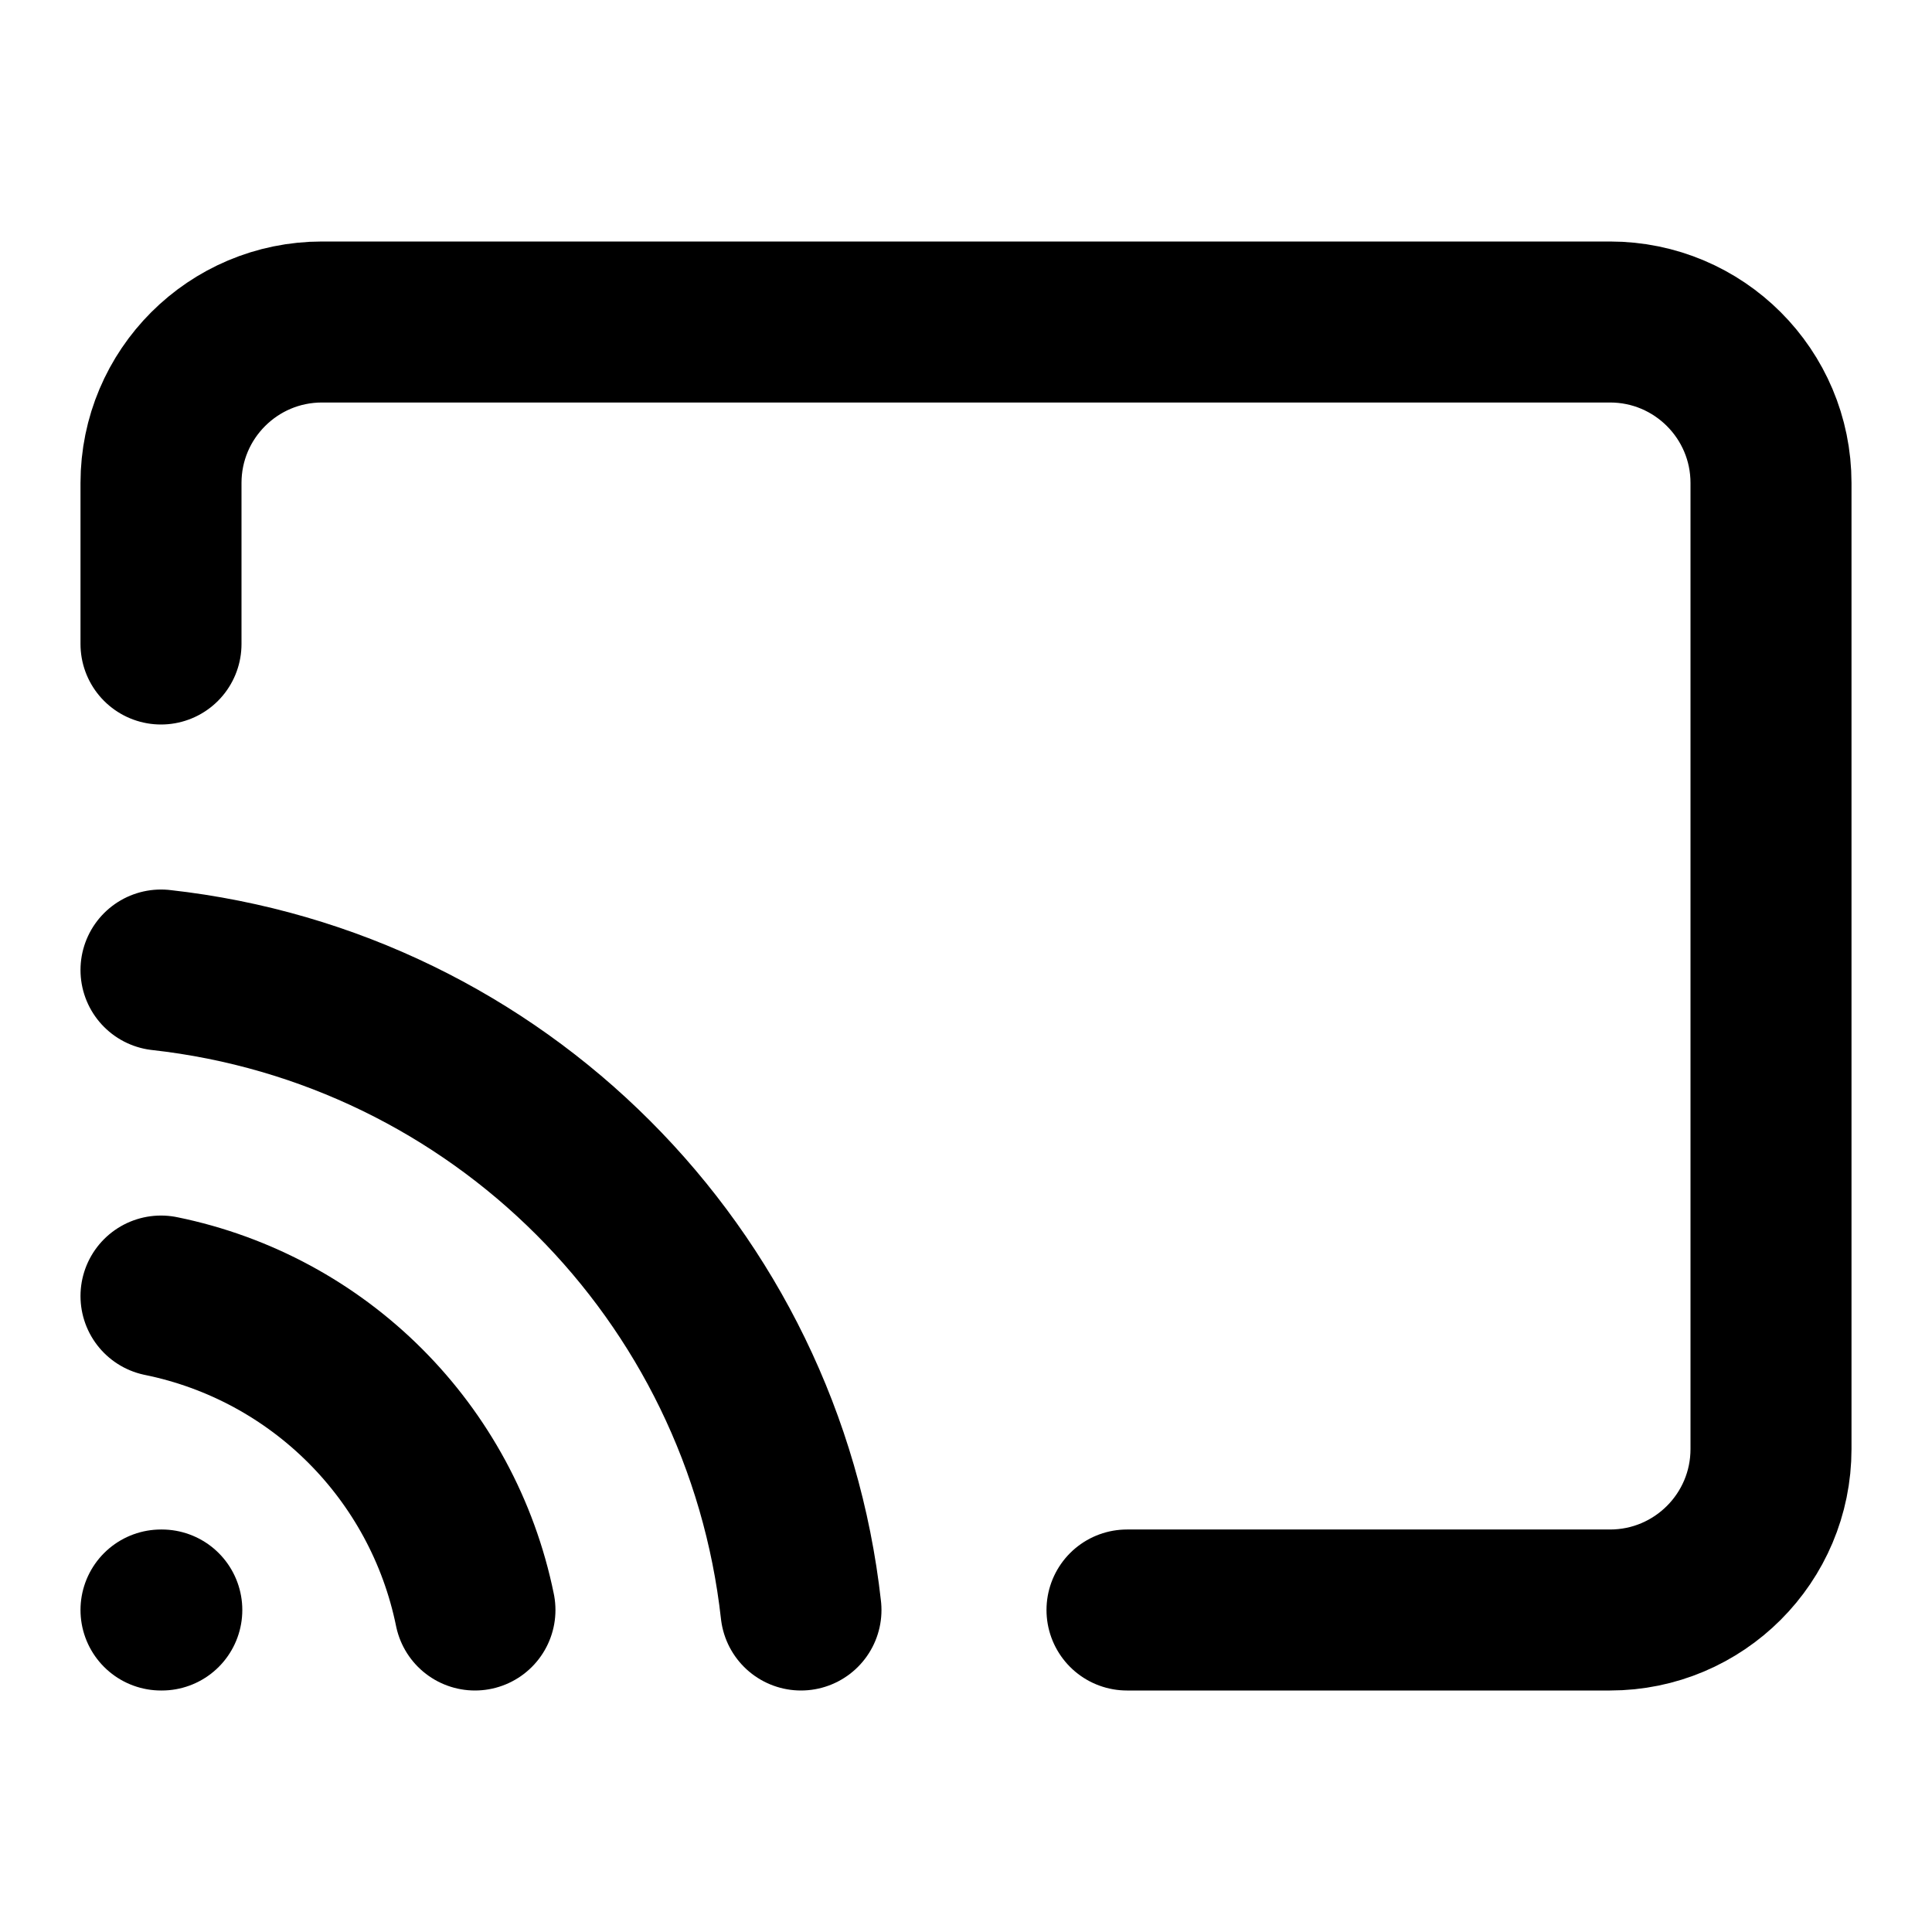
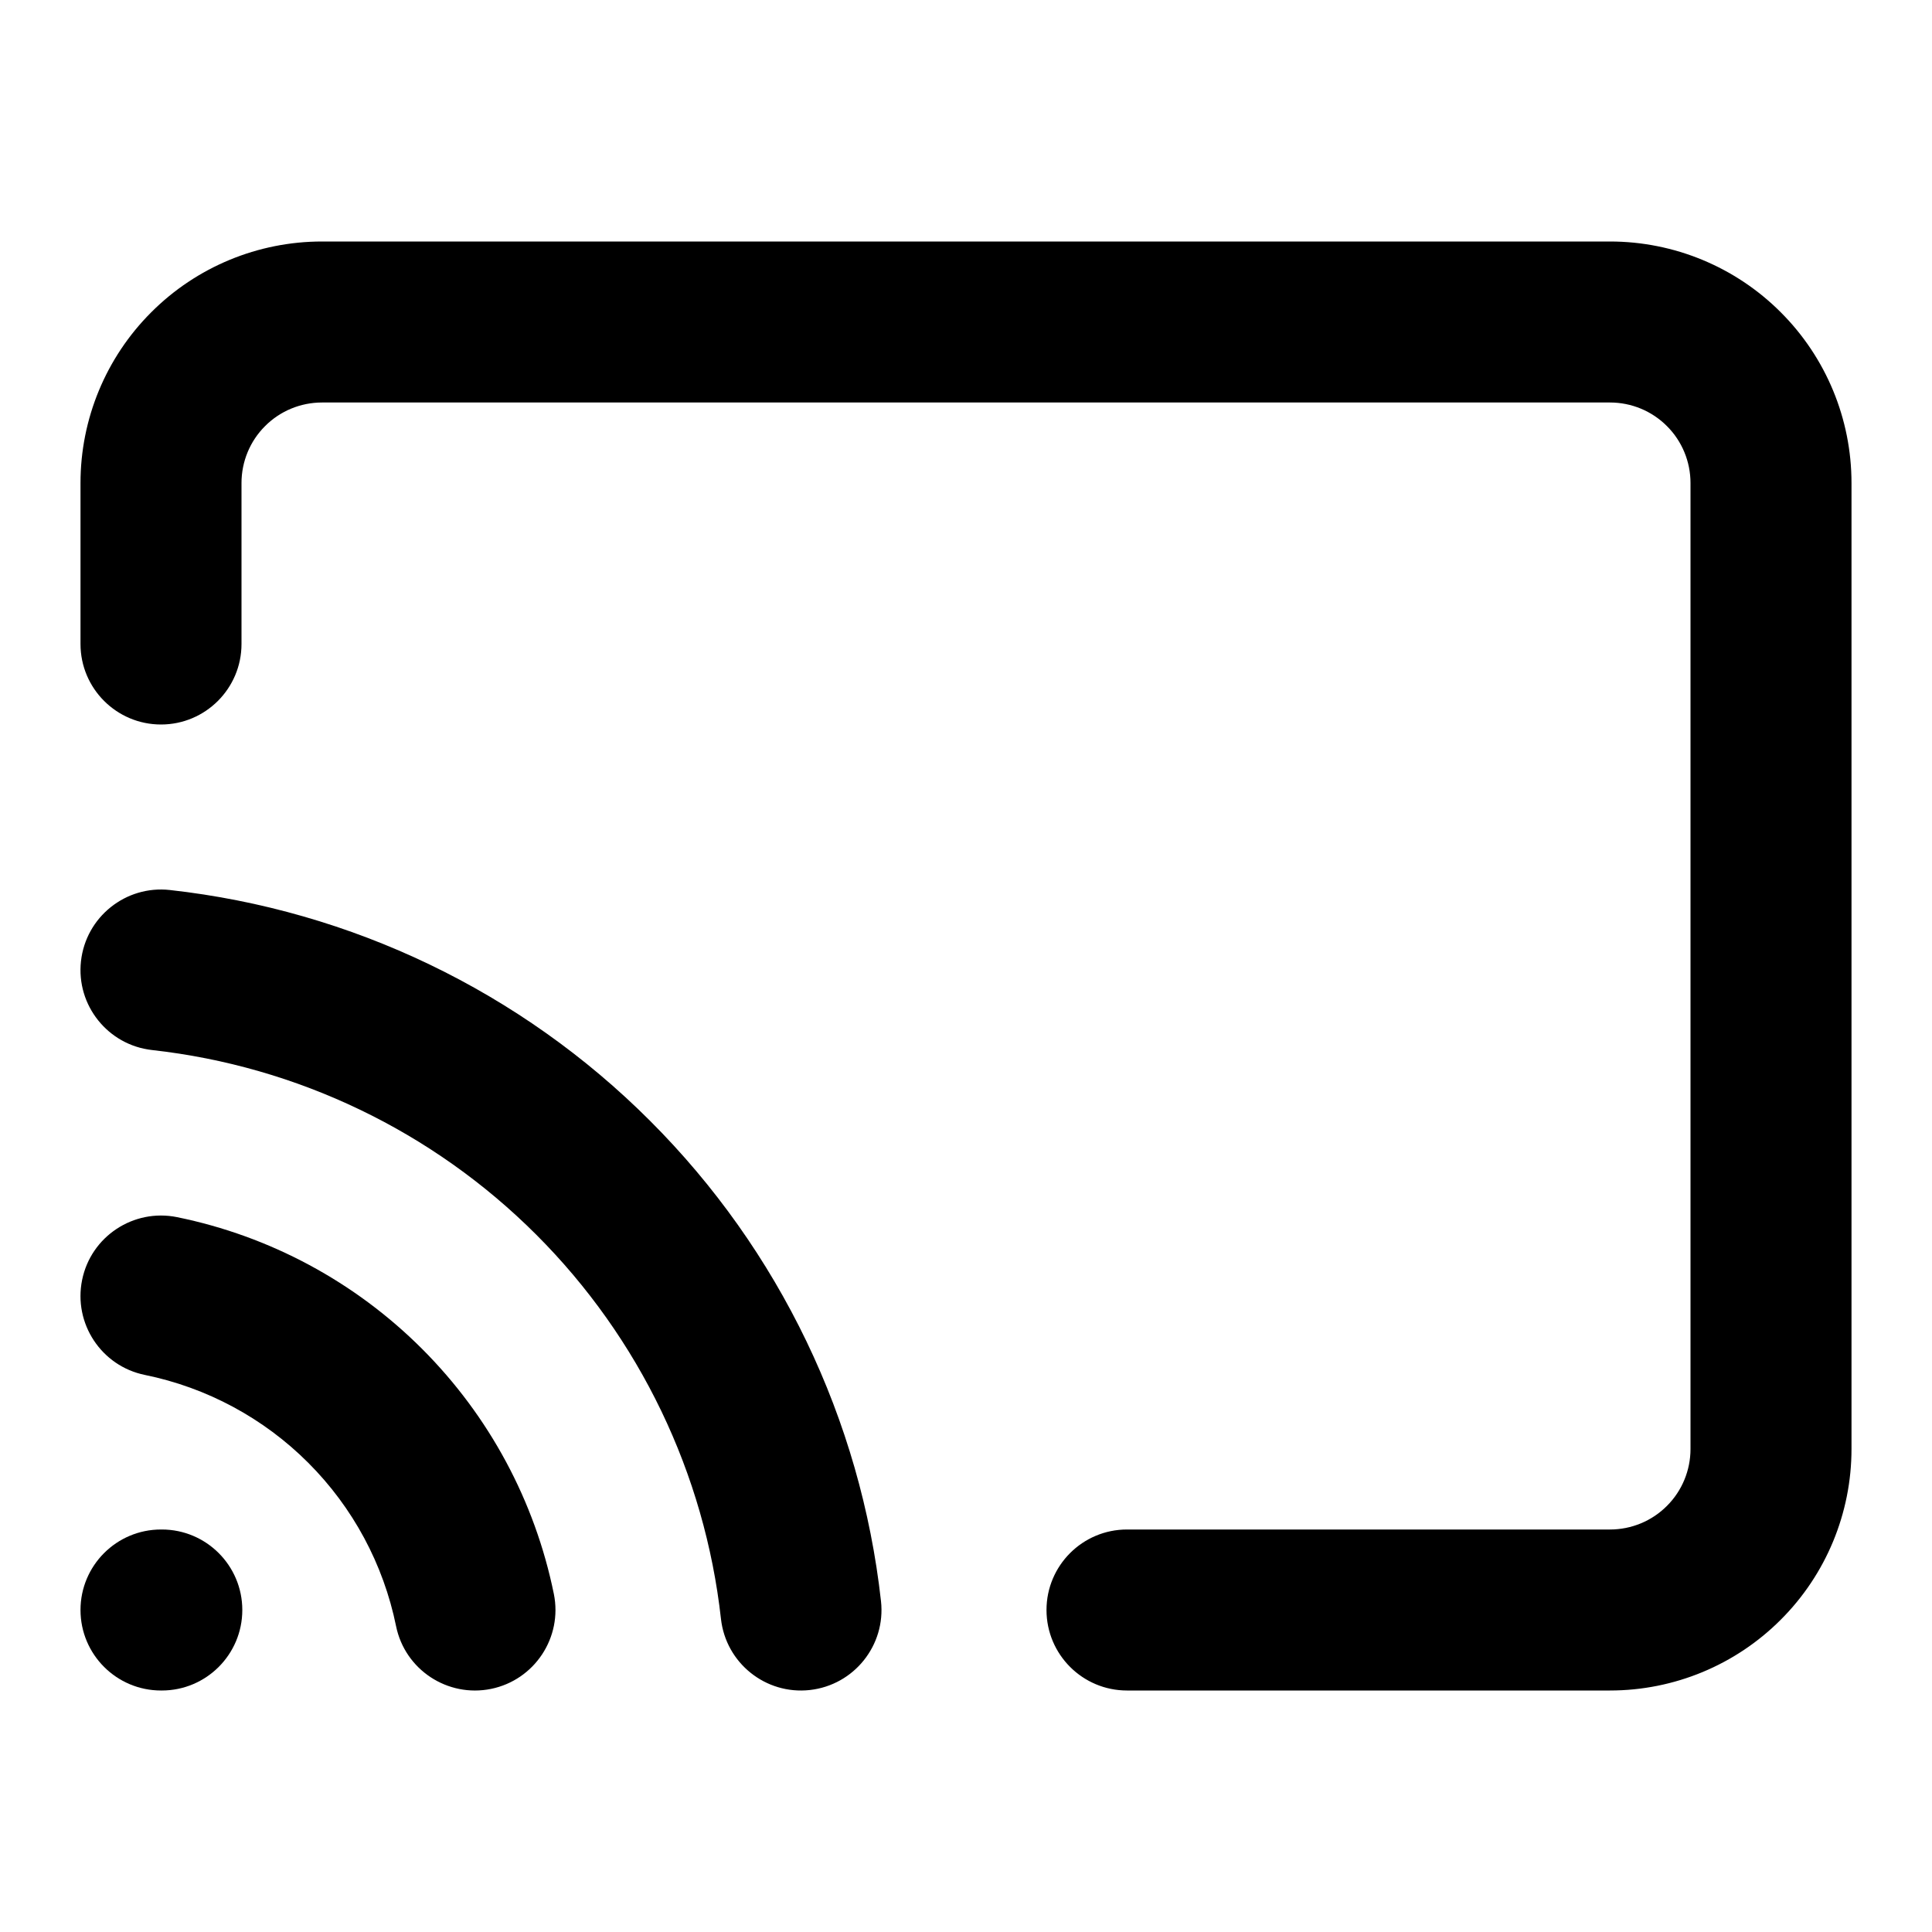
- <svg xmlns="http://www.w3.org/2000/svg" width="24" height="24" viewBox="0 0 24 24" fill="none" stroke="currentColor" stroke-width="2" stroke-linecap="round" stroke-linejoin="round" class="feather feather-cast">
-   <path d="M2 16.1A5 5 0 0 1 5.9 20M2 12.05A9 9 0 0 1 9.95 20M2 8V6a2 2 0 0 1 2-2h16a2 2 0 0 1 2 2v12a2 2 0 0 1-2 2h-6" />
-   <line x1="2" y1="20" x2="2.01" y2="20" />
+ <svg xmlns="http://www.w3.org/2000/svg" width="24" height="24" viewBox="0 0 24 24" fill="none">
+   <path fill-rule="evenodd" clip-rule="evenodd" d="M4 5C3.735 5 3.48 5.105 3.293 5.293C3.105 5.48 3 5.735 3 6V8C3 8.552 2.552 9 2 9C1.448 9 1 8.552 1 8V6C1 5.204 1.316 4.441 1.879 3.879C2.441 3.316 3.204 3 4 3H20C20.796 3 21.559 3.316 22.121 3.879C22.684 4.441 23 5.204 23 6V18C23 18.796 22.684 19.559 22.121 20.121C21.559 20.684 20.796 21 20 21H14C13.448 21 13 20.552 13 20C13 19.448 13.448 19 14 19H20C20.265 19 20.52 18.895 20.707 18.707C20.895 18.52 21 18.265 21 18V6C21 5.735 20.895 5.48 20.707 5.293C20.52 5.105 20.265 5 20 5H4ZM1.006 11.94C1.067 11.391 1.562 10.995 2.11 11.056C4.367 11.307 6.471 12.318 8.076 13.924C9.682 15.529 10.693 17.633 10.944 19.89C11.005 20.438 10.609 20.933 10.06 20.994C9.512 21.055 9.017 20.659 8.956 20.11C8.755 18.305 7.946 16.622 6.662 15.338C5.378 14.054 3.695 13.245 1.889 13.044C1.341 12.983 0.945 12.488 1.006 11.94ZM1.02 15.9C1.13 15.359 1.659 15.01 2.2 15.12C3.353 15.355 4.411 15.924 5.243 16.756C6.076 17.589 6.645 18.647 6.88 19.8C6.99 20.341 6.641 20.869 6.1 20.98C5.559 21.09 5.03 20.741 4.92 20.2C4.763 19.431 4.384 18.726 3.829 18.171C3.274 17.616 2.569 17.237 1.8 17.08C1.259 16.97 0.91 16.441 1.02 15.9Z" fill="black" />
+   <path fill-rule="evenodd" clip-rule="evenodd" d="M1 20C1 19.448 1.448 19 2 19H2.01C2.562 19 3.01 19.448 3.01 20C3.01 20.552 2.562 21 2.01 21H2C1.448 21 1 20.552 1 20Z" fill="black" />
</svg>
